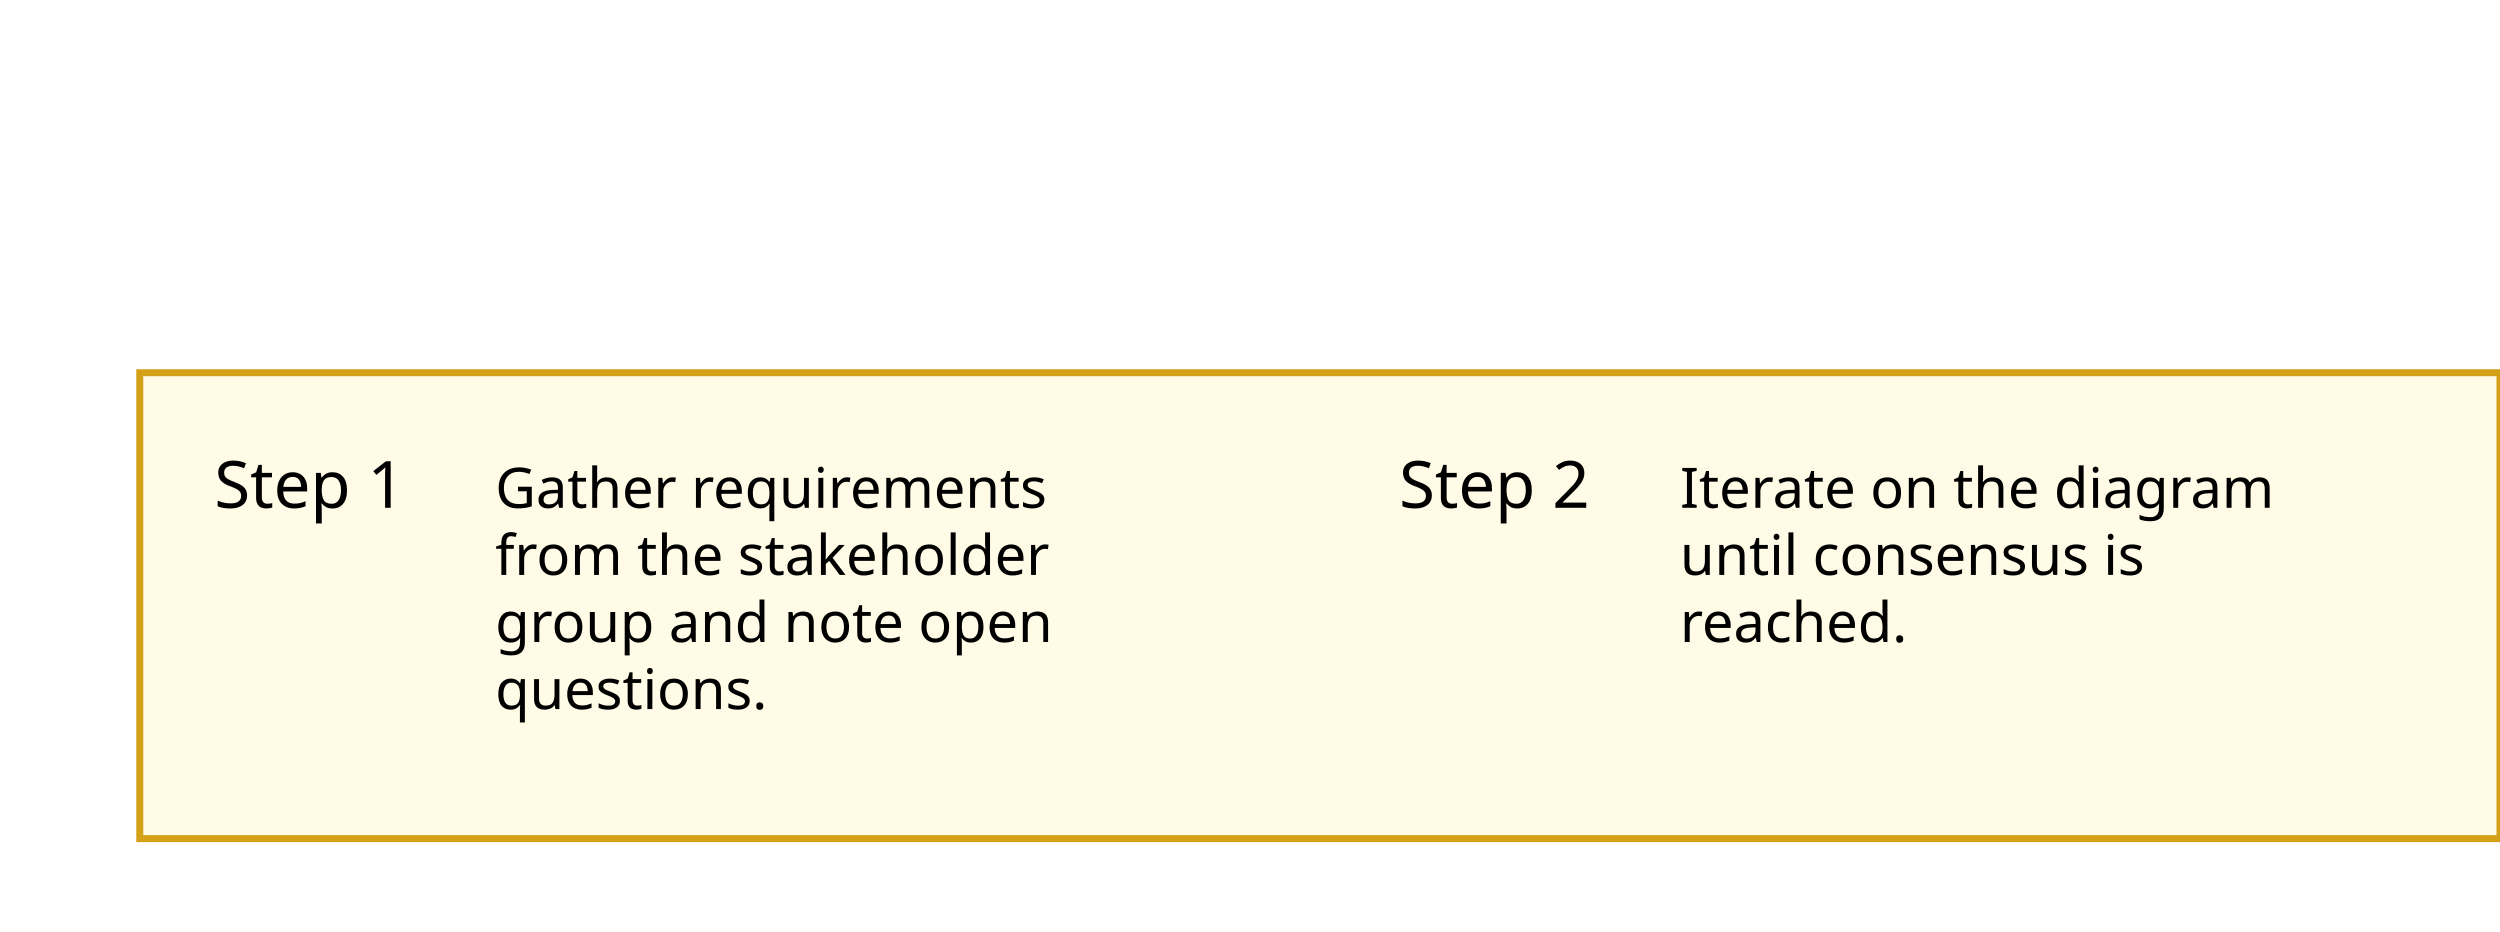
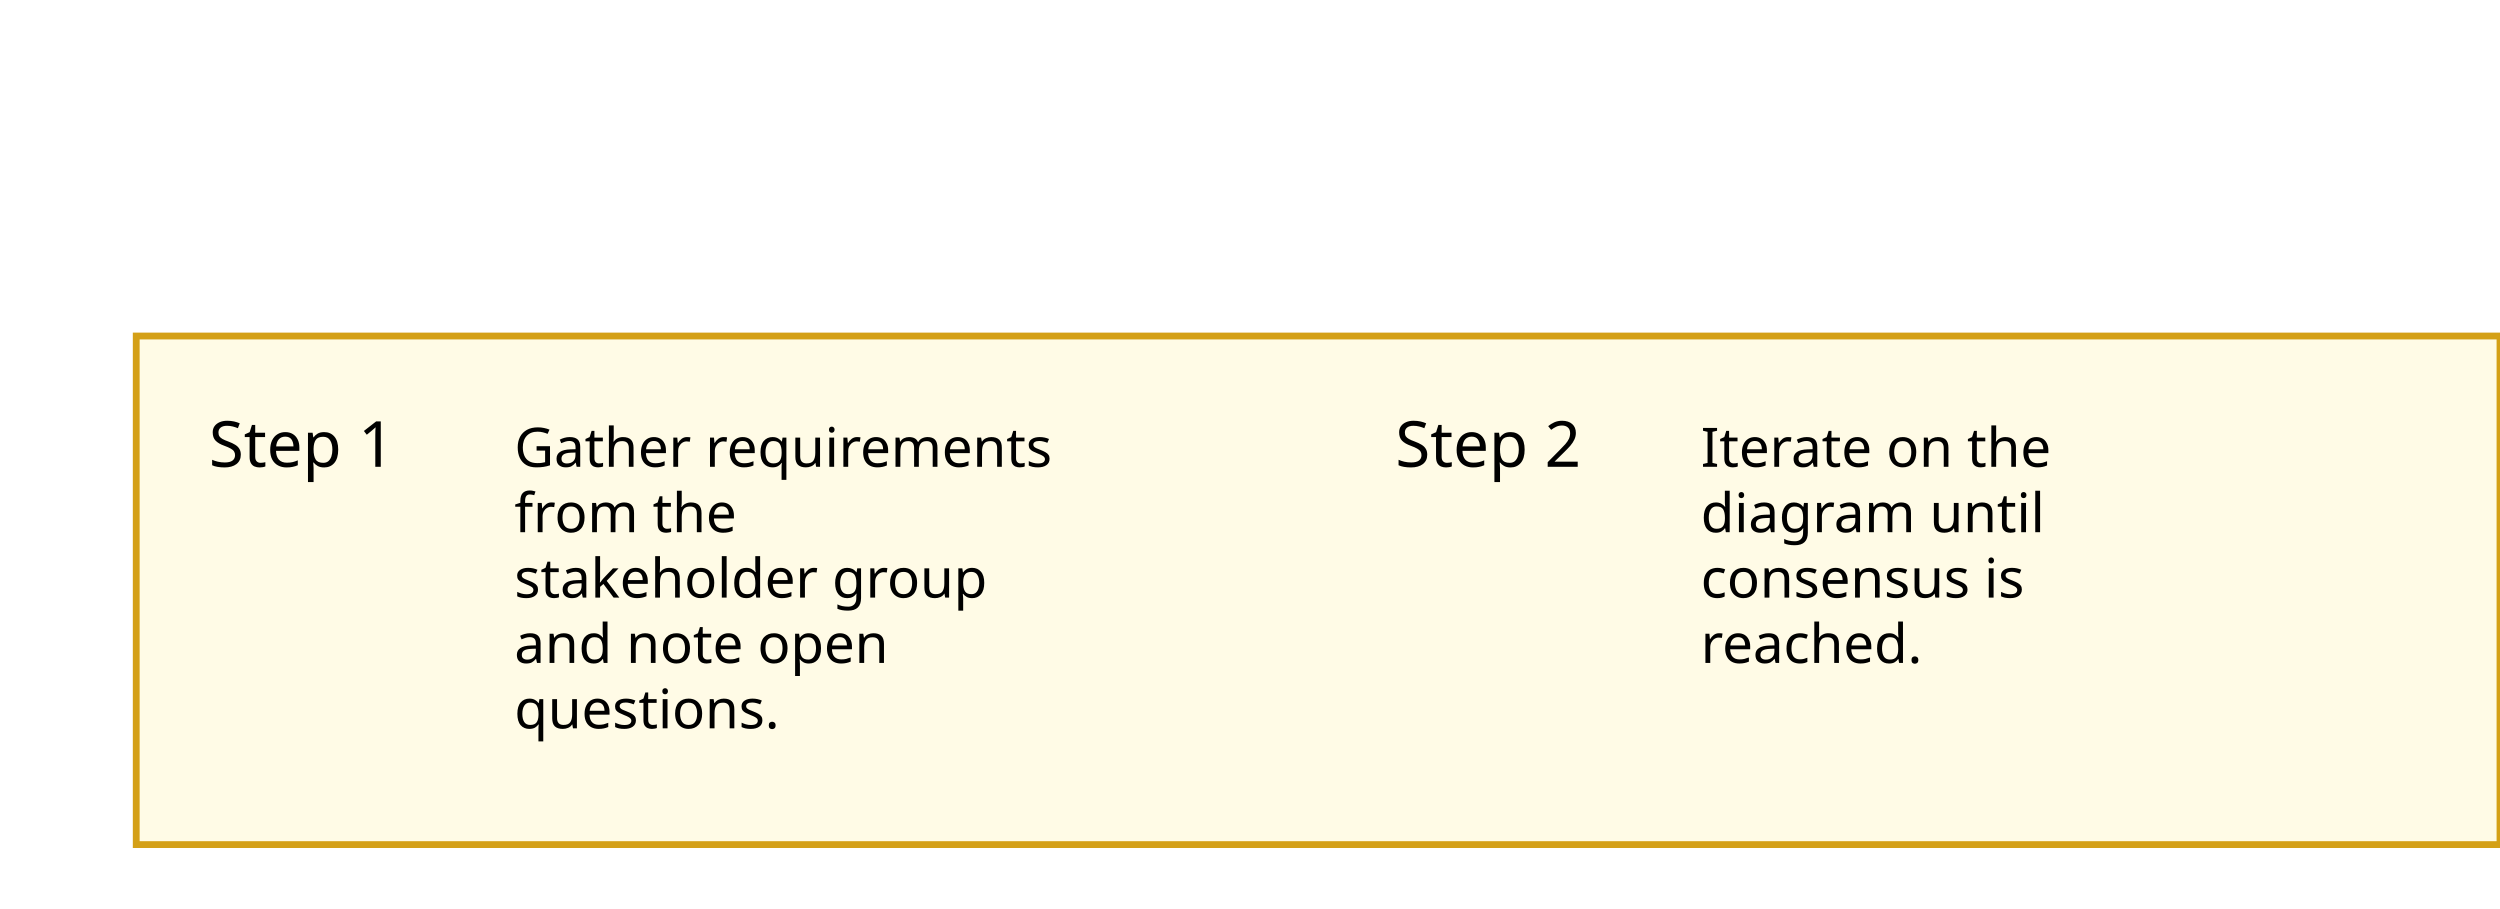
- <svg xmlns="http://www.w3.org/2000/svg" width="536.594" height="200" viewBox="0 0 536.594 160">
+ <svg xmlns="http://www.w3.org/2000/svg" width="550.56" height="200" viewBox="0 0 550.56 172">
  <style>
    .panel { fill: #fffbe6; stroke: #d4a017; stroke-width: 1.5; }
    .label { font-size: 14; font-weight: 500; }
    .text { font-size: 12; }
  </style>
  <g transform="translate(30, 60)">
-     <rect x="0" y="0" width="506.594" height="100" class="panel" />
+     <rect x="0" y="0" width="520.56" height="112" class="panel" />
    <g transform="translate(16, 16)">
-       <text class="label" font-family="sans-serif" y="13">Step 1</text>
+       <text class="label" font-family="sans-serif" y="12.8">Step 1</text>
    </g>
-     <g transform="translate(76.297, 16)">
-       <text class="text" font-family="sans-serif" y="13">
+     <g transform="translate(83.28, 16)">
+       <text class="text" font-family="sans-serif" y="12.8">
        <tspan x="0" dy="0">Gather requirements</tspan>
-         <tspan x="0" dy="1.2em">from the stakeholder</tspan>
-         <tspan x="0" dy="1.2em">group and note open</tspan>
+         <tspan x="0" dy="1.2em">from the</tspan>
+         <tspan x="0" dy="1.2em">stakeholder group</tspan>
+         <tspan x="0" dy="1.2em">and note open</tspan>
        <tspan x="0" dy="1.2em">questions.</tspan>
      </text>
    </g>
-     <g transform="translate(270.297, 16)">
-       <text class="label" font-family="sans-serif" y="13">Step 2</text>
+     <g transform="translate(277.28, 16)">
+       <text class="label" font-family="sans-serif" y="12.8">Step 2</text>
    </g>
-     <g transform="translate(330.594, 16)">
-       <text class="text" font-family="sans-serif" y="13">
-         <tspan x="0" dy="0">Iterate on the diagram</tspan>
-         <tspan x="0" dy="1.2em">until consensus is</tspan>
+     <g transform="translate(344.56, 16)">
+       <text class="text" font-family="sans-serif" y="12.8">
+         <tspan x="0" dy="0">Iterate on the</tspan>
+         <tspan x="0" dy="1.2em">diagram until</tspan>
+         <tspan x="0" dy="1.2em">consensus is</tspan>
        <tspan x="0" dy="1.2em">reached.</tspan>
      </text>
    </g>
  </g>
</svg>
